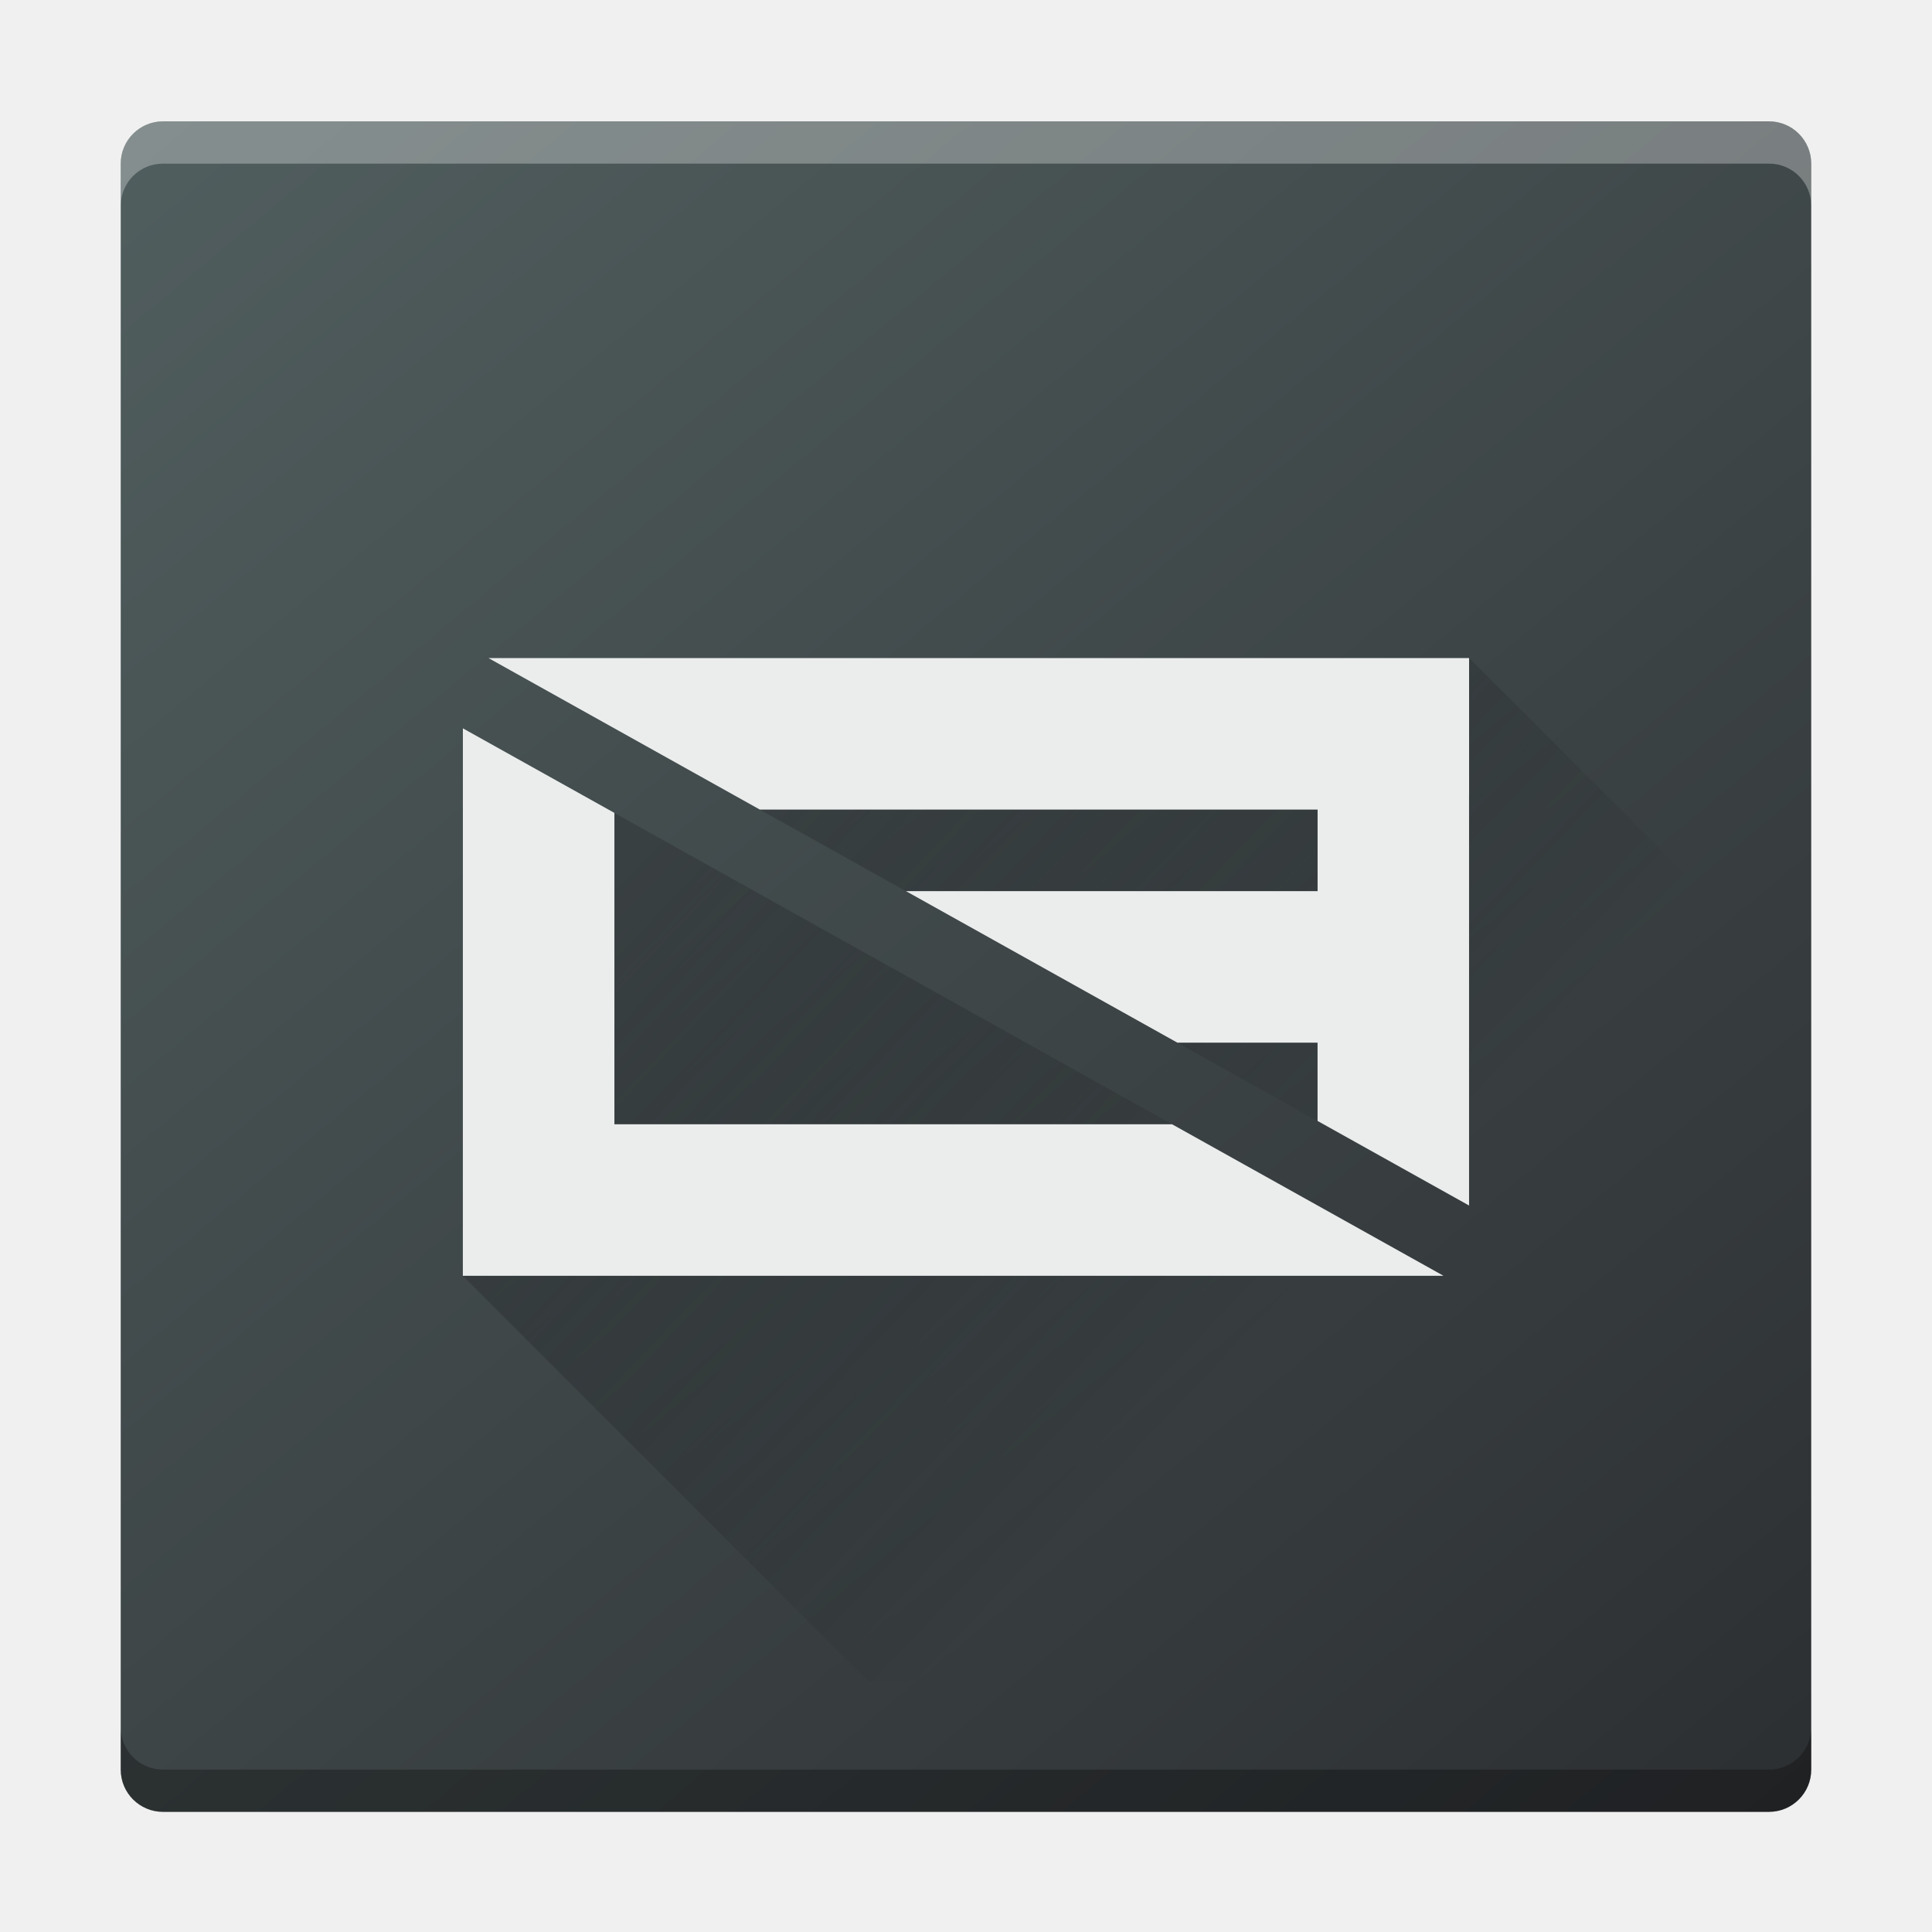
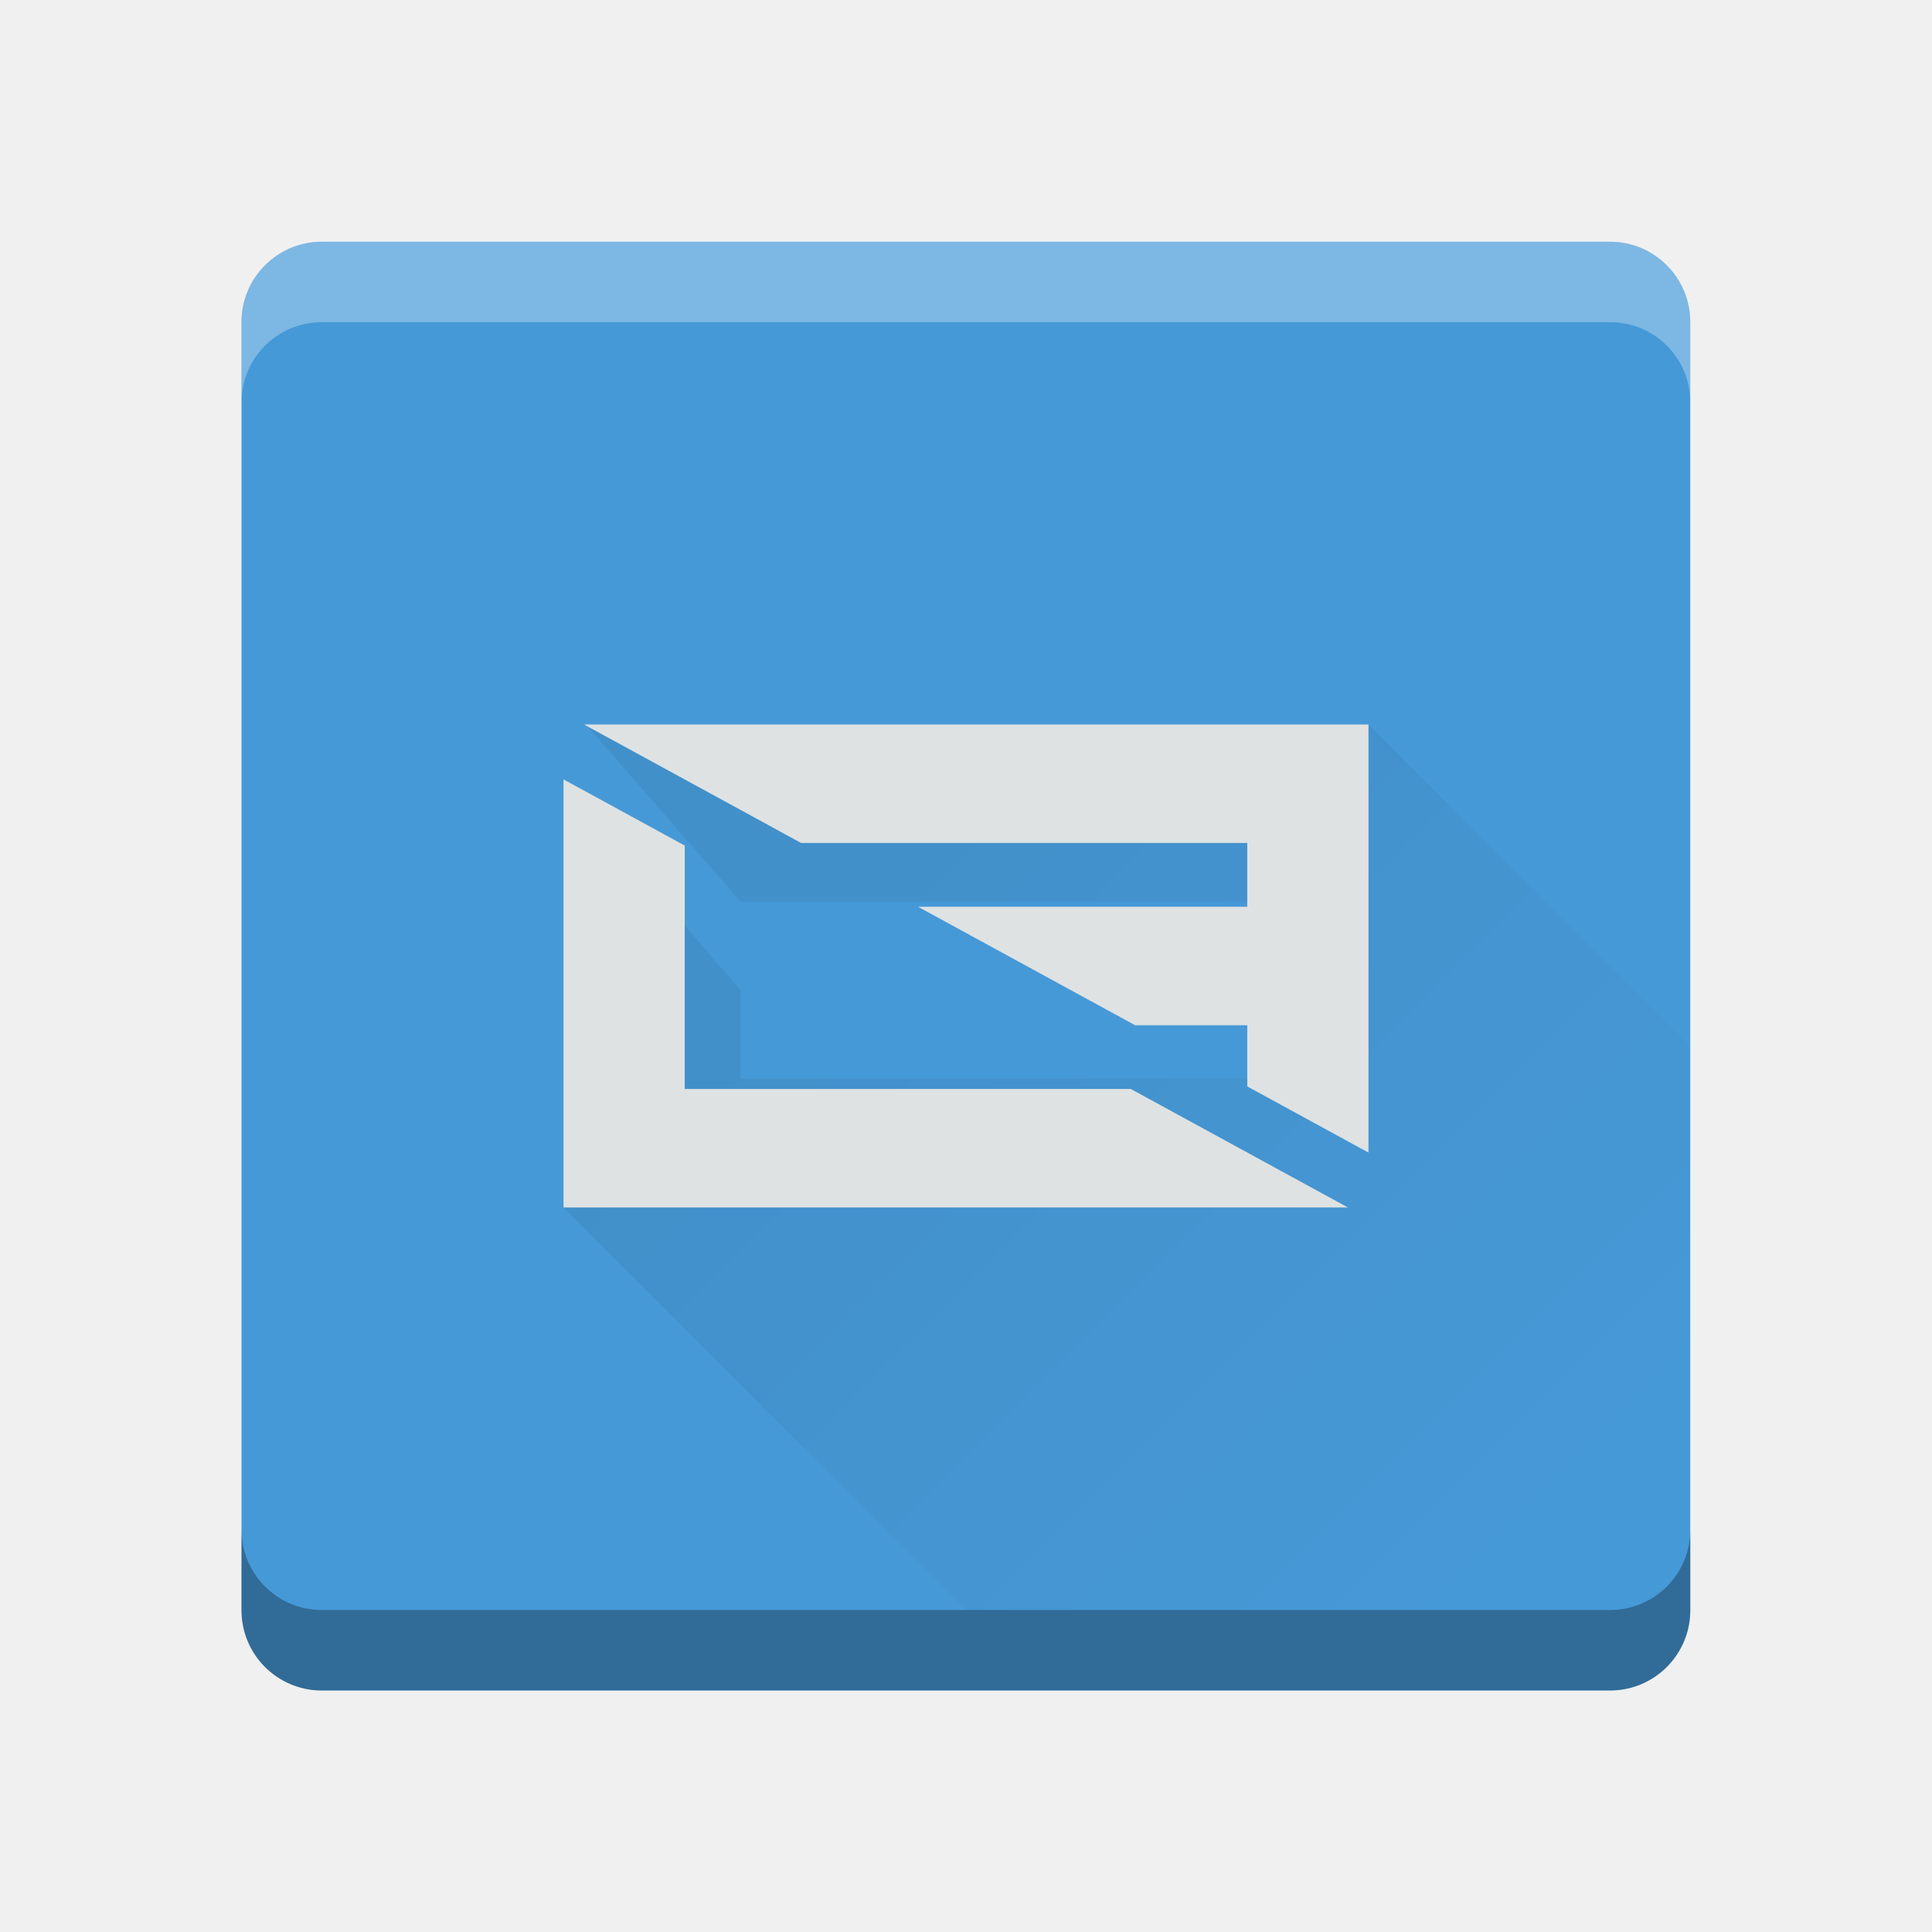
- <svg xmlns="http://www.w3.org/2000/svg" width="24" height="24" version="1.1" viewBox="0 0 24 24">
+ <svg xmlns="http://www.w3.org/2000/svg" xmlns:xlink="http://www.w3.org/1999/xlink" width="24" height="24">
  <defs>
-     <linearGradient id="c-7" x1="406.5" x2="419.97" y1="527.01" y2="539.83" gradientTransform="translate(-369.22 507.31)" gradientUnits="userSpaceOnUse">
-       <stop stop-color="#292c2f" offset="0" />
-       <stop stop-opacity="0" offset="1" />
+     <linearGradient id="b" x1="417.096" x2="430.665" y1="551.608" y2="537.184" gradientTransform="matrix(-1 0 0 1 452.144 499.8)" gradientUnits="userSpaceOnUse" spreadMethod="pad">
+       <stop offset="0" stop-color="#2f74c8" />
+       <stop offset="1" stop-color="#4699d7" />
    </linearGradient>
-     <linearGradient id="a-5" x1="428.82" x2="388.86" y1="547.63" y2="499.68" gradientTransform="translate(-360.75 510.09)" gradientUnits="userSpaceOnUse">
-       <stop stop-color="#2a2c2f" offset="0" />
-       <stop stop-color="#536161" offset="1" />
+     <linearGradient xlink:href="#a" id="d" x1="5.91" x2="13.005" y1="1044.371" y2="1051.466" gradientTransform="translate(2.7 -107) scale(1.09987)" gradientUnits="userSpaceOnUse" />
+     <linearGradient id="a" x1="405.57" x2="427.57" y1="509.8" y2="533.8" gradientUnits="userSpaceOnUse">
+       <stop offset="0" stop-opacity=".286" />
+       <stop offset="1" stop-opacity="0" />
    </linearGradient>
+     <linearGradient xlink:href="#b" id="c" x1="19.997" x2="2" y1="1050.362" y2="1032.365" gradientUnits="userSpaceOnUse" />
  </defs>
-   <g transform="matrix(.75 0 0 .75 0 -765.27)" stroke-width="1.333">
-     <g transform="matrix(.7 0 0 .7 -17.473 312.64)">
-       <g stroke-width="1.333">
-         <rect x="27.818" y="1013.9" width="40" height="40" rx="1" ry="1" fill="url(#a-5)" />
-         <path d="m27.818 1051.9v1c0 0.554 0.446 1 1 1h38c0.554 0 1-0.446 1-1v-1c0 0.554-0.446 1-1 1h-38c-0.554 0-1-0.446-1-1z" opacity=".3" />
-         <path d="m36.519 1026.6 23.203 12.955-0.605 1.662-23.203-12.955-2e-3 12.955 9.586 9.586 13.854-0.084 8.467-6.389v-9.637l-8.094-8.094z" fill="url(#c-7)" fill-rule="evenodd" opacity=".4" />
-       </g>
-       <path d="m36.52 1026.6 6.421 3.585h13.197v1.93h-9.739l6.421 3.585h3.317v1.852l3.585 2.001v-9.718h7.93e-4v-3.236zm-0.606 1.662-7.94e-4 12.954h23.204l-6.422-3.585h-13.196v-7.368z" fill="#ebeded" stroke-width="2.264" />
-       <path d="m27.818 1015.9v-1c0-0.554 0.446-1 1-1h38c0.554 0 1 0.446 1 1v1c0-0.554-0.446-1-1-1h-38c-0.554 0-1 0.446-1 1z" fill="#fff" opacity=".3" stroke-width="1.333" />
-     </g>
+   <g transform="translate(1 -1029.362)">
+     <rect width="17.997" height="17.997" x="2" y="1032.365" rx=".997" ry=".997" style="fill:url(#c)" />
+     <path d="M2.998 2.002A.996.996 0 0 0 2 3v1c0-.553.446-.998.998-.998H19c.553 0 .998.445.998.998V3A.996.996 0 0 0 19 2.002H2.998z" style="fill:#fff;color:#000;clip-rule:nonzero;display:inline;overflow:visible;visibility:visible;opacity:.3;isolation:auto;mix-blend-mode:normal;color-interpolation:sRGB;color-interpolation-filters:linearRGB;solid-color:#000;solid-opacity:1;fill-opacity:1;fill-rule:nonzero;stroke-width:1;stroke-linecap:butt;stroke-linejoin:miter;stroke-miterlimit:4;stroke-dasharray:none;stroke-dashoffset:0;stroke-opacity:1;filter-blend-mode:normal;filter-gaussianBlur-deviation:0;color-rendering:auto;image-rendering:auto;shape-rendering:auto;text-rendering:auto;enable-background:accumulate" transform="translate(0 1030.362)" />
+     <path d="M2.998 1050.362a.996.996 0 0 1-.998-.998v-1c0 .553.446.998.998.998H19a.996.996 0 0 0 .998-.998v1a.996.996 0 0 1-.998.998H2.998z" style="color:#000;clip-rule:nonzero;display:inline;overflow:visible;visibility:visible;opacity:.3;isolation:auto;mix-blend-mode:normal;color-interpolation:sRGB;color-interpolation-filters:linearRGB;solid-color:#000;solid-opacity:1;fill:#000;fill-opacity:1;fill-rule:nonzero;stroke-width:1;stroke-linecap:butt;stroke-linejoin:miter;stroke-miterlimit:4;stroke-dasharray:none;stroke-dashoffset:0;stroke-opacity:1;color-rendering:auto;image-rendering:auto;shape-rendering:auto;text-rendering:auto;enable-background:accumulate;filter-blend-mode:normal;filter-gaussianBlur-deviation:0" />
+     <path d="m16 1038.362-9.72.002 1.92 2.2h7.698v2.198H8.2v-1.1l-2.2-2.547v5.25l5 5h8.998v-7.004L16 1038.362z" style="font-variation-settings:normal;opacity:.2;vector-effect:none;fill:url(#d);fill-opacity:1;stroke:none;stroke-width:.4;stroke-linecap:butt;stroke-linejoin:miter;stroke-miterlimit:4;stroke-dasharray:none;stroke-dashoffset:0;stroke-opacity:1;-inkscape-stroke:none;stop-color:#000" />
+     <path fill="#ebeded" d="m6.255 1038.362 2.697 1.472h5.542v.792h-4.09l2.697 1.472h1.393v.76l1.506.822v-5.318zm-.255.682v5.318h9.745l-2.697-1.472H7.506v-3.024z" style="fill:#dee2e2;fill-opacity:1" />
  </g>
</svg>
